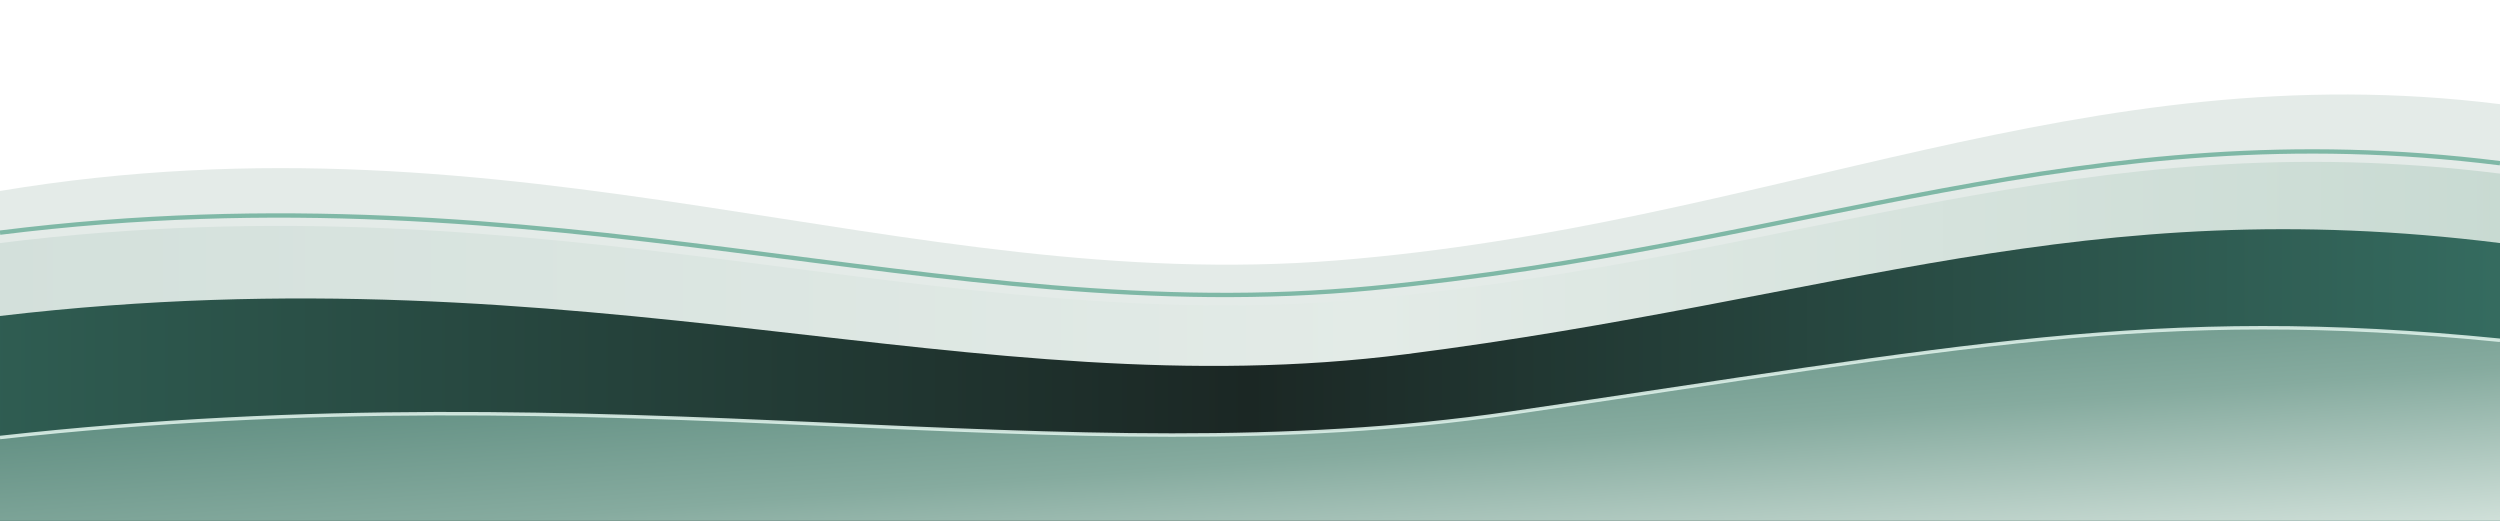
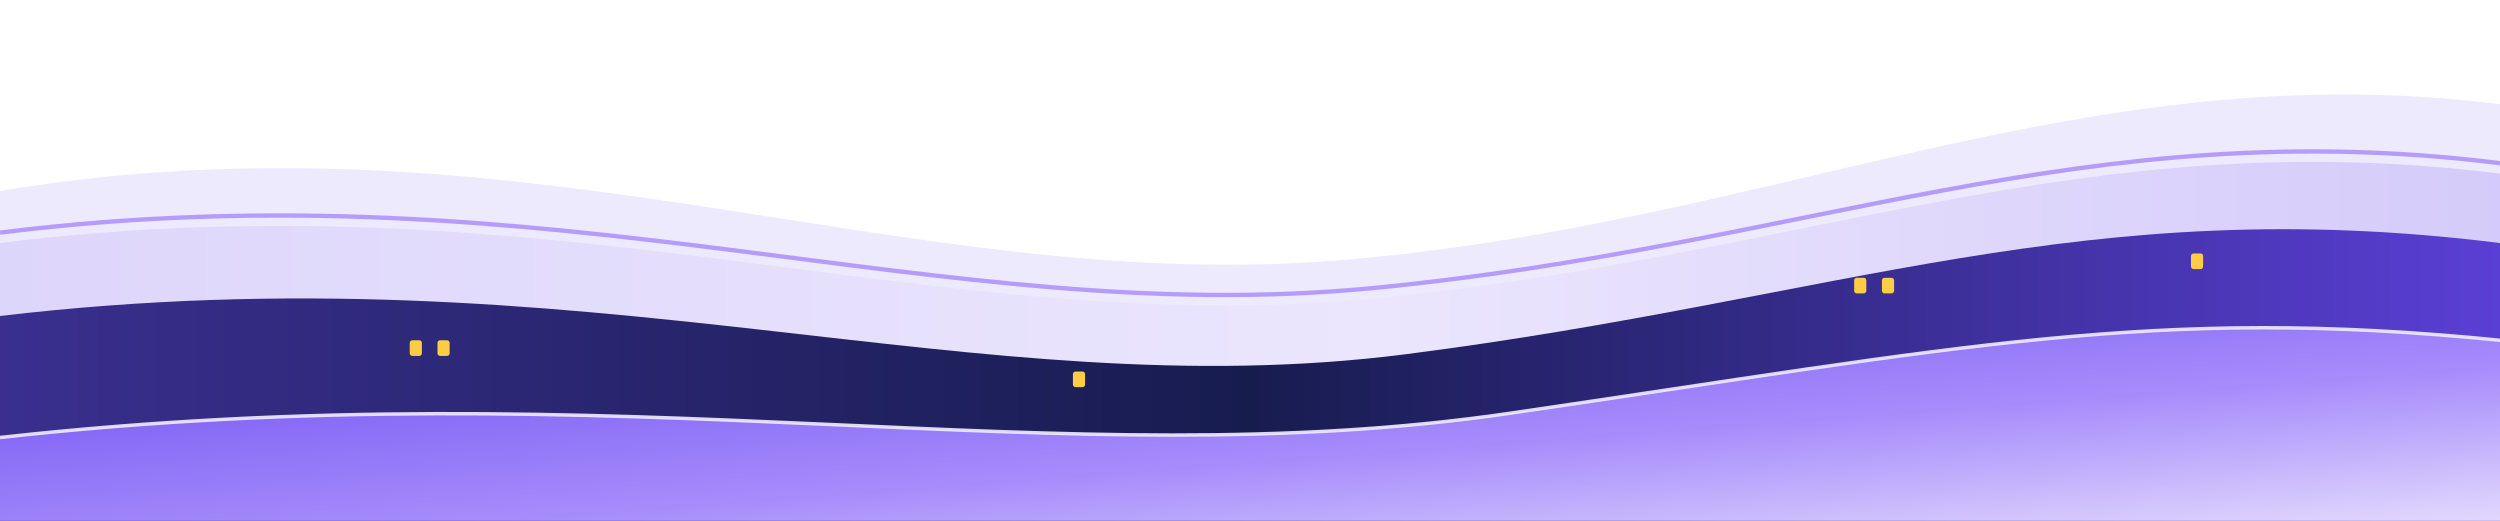
<svg xmlns="http://www.w3.org/2000/svg" viewBox="0 0 1440 300" preserveAspectRatio="xMidYMax slice">
  <defs>
    <linearGradient id="b2" x1="0" x2="1">
-       <stop offset="0" stop-color="#d3e0db" />
-       <stop offset=".55" stop-color="#e3ebe7" />
-       <stop offset="1" stop-color="#c8dad2" />
+       <stop offset="0" stop-color="#ddd6fb" />
+       <stop offset=".55" stop-color="#ebe6fd" />
+       <stop offset="1" stop-color="#d4cbfa" />
    </linearGradient>
    <linearGradient id="b3" x1="0" x2="1">
-       <stop offset="0" stop-color="#2f5d52" />
-       <stop offset=".5" stop-color="#1b2724" />
-       <stop offset="1" stop-color="#356c60" />
+       <stop offset="0" stop-color="#3a2f8f" />
+       <stop offset=".5" stop-color="#171c4f" />
+       <stop offset="1" stop-color="#5b3fd6" />
    </linearGradient>
    <linearGradient id="b4" x1="0" x2="1" y1="0" y2="1">
-       <stop offset="0" stop-color="#477b6e" />
-       <stop offset=".6" stop-color="#86ab9f" />
-       <stop offset="1" stop-color="#d0e0d9" />
+       <stop offset="0" stop-color="#6a4cf0" />
+       <stop offset=".6" stop-color="#a68cfb" />
+       <stop offset="1" stop-color="#e2d9fd" />
    </linearGradient>
  </defs>
-   <path d="M0 110 C 300 60 520 170 770 150 S 1200 30 1440 60 V300 H0 Z" fill="#e4ebe8" />
+   <path d="M0 110 C 300 60 520 170 770 150 S 1200 30 1440 60 V300 H0 Z" fill="#eeeafd" />
  <path d="M0 140 C 320 100 540 196 790 172 S 1200 70 1440 100 V300 H0 Z" fill="url(#b2)" />
-   <path d="M0 134 C 320 94 540 190 790 166 S 1200 64 1440 94" fill="none" stroke="#7fb8a6" stroke-width="2.5" />
+   <path d="M0 134 C 320 94 540 190 790 166 S 1200 64 1440 94" fill="none" stroke="#b49cfc" stroke-width="2.5" />
  <path d="M0 182 C 340 142 560 236 810 204 S 1200 110 1440 140 V300 H0 Z" fill="url(#b3)" />
+   <g fill="#fecd45">
+     <rect x="236" y="196" width="7" height="9" rx="1.5" />
+     <rect x="252" y="196" width="7" height="9" rx="1.5" />
+     <rect x="618" y="214" width="7" height="9" rx="1.5" />
+     <rect x="1068" y="160" width="7" height="9" rx="1.5" />
+     <rect x="1084" y="160" width="7" height="9" rx="1.5" />
+     <rect x="1262" y="146" width="7" height="9" rx="1.5" />
+   </g>
  <path d="M0 252 C 360 212 610 276 870 238 S 1240 176 1440 196 V300 H0 Z" fill="url(#b4)" />
-   <path d="M0 252 C 360 212 610 276 870 238 S 1240 176 1440 196" fill="none" stroke="#dcefe8" stroke-width="2" opacity=".9" />
+   <path d="M0 252 C 360 212 610 276 870 238 S 1240 176 1440 196" fill="none" stroke="#f1ecfe" stroke-width="2" opacity=".9" />
</svg>
